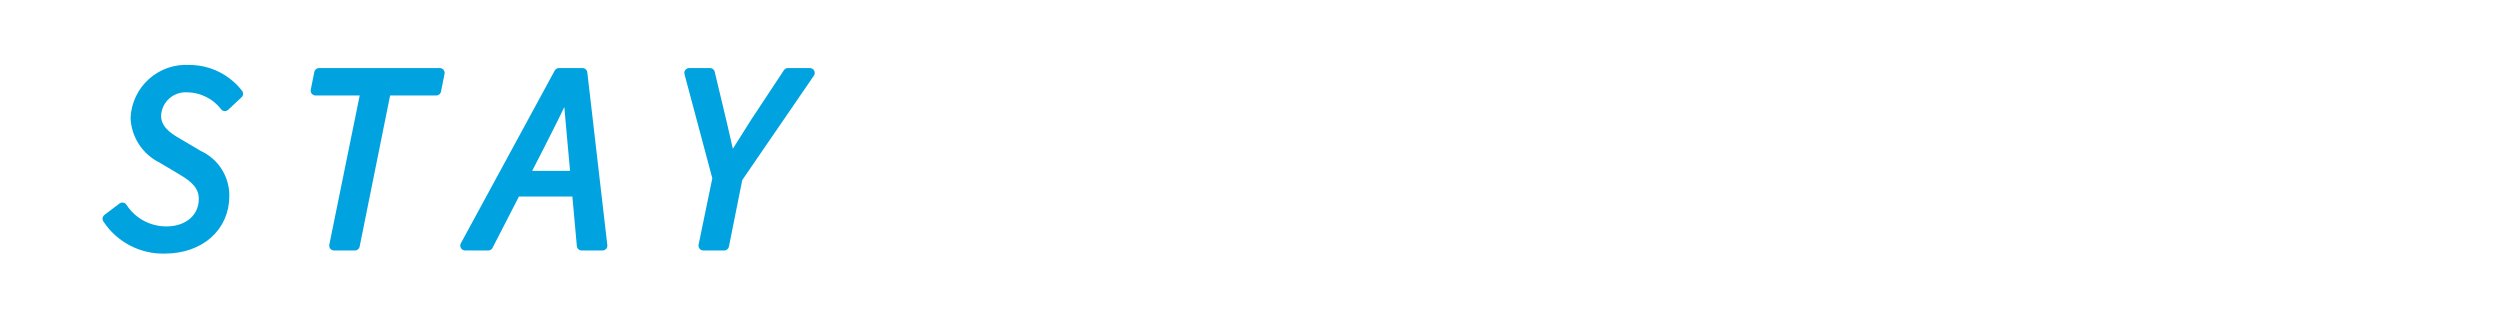
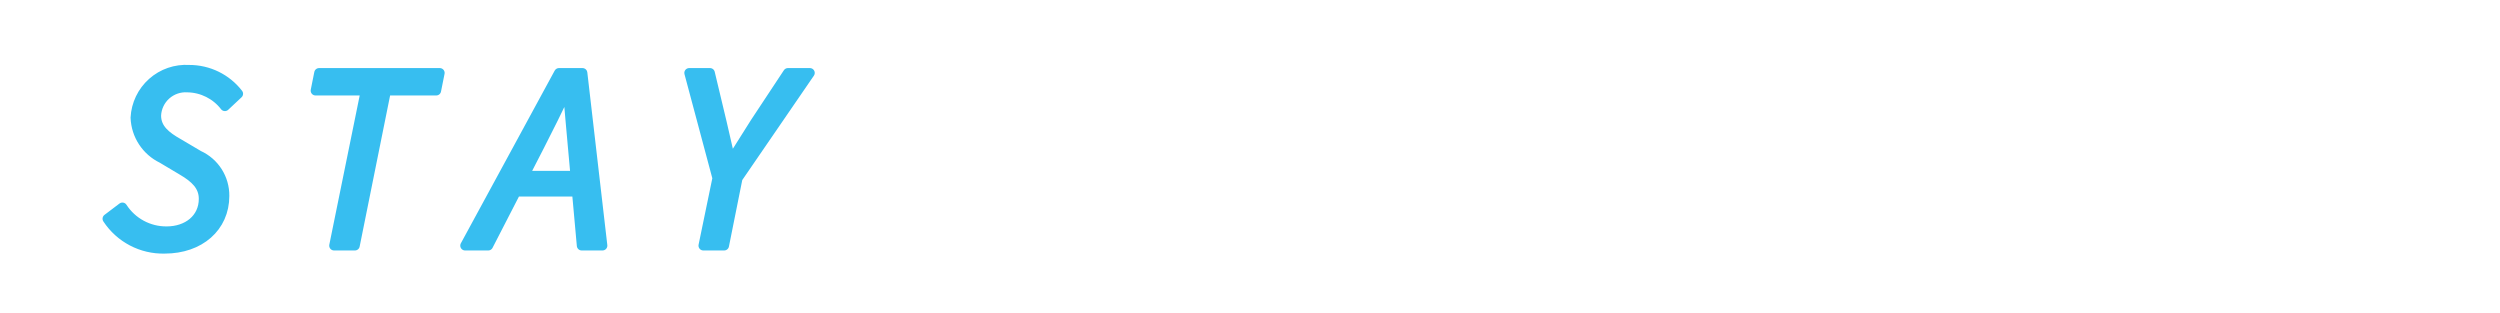
<svg xmlns="http://www.w3.org/2000/svg" viewBox="0 0 240 30">
  <defs>
-     <style>.cls-1{fill:#00a3df;stroke:#00a3df;stroke-linecap:round;stroke-linejoin:round;stroke-width:0.93px;}</style>
+     <style>.cls-1{fill:#37bef0;stroke:#37bef0;stroke-linecap:round;stroke-linejoin:round;stroke-width:0.93px;}</style>
  </defs>
  <g id="レイヤー_1" data-name="レイヤー 1">
    <path class="cls-1" d="M10.31,21l1.44-1.09A5,5,0,0,0,16,22.2c2,0,3.55-1.21,3.55-3.11,0-1.23-.81-2-2.06-2.73l-1.93-1.15A4.53,4.53,0,0,1,13,11.3a4.86,4.86,0,0,1,5.16-4.6A5.93,5.93,0,0,1,22.87,9L21.59,10.2A4.63,4.63,0,0,0,18,8.4a2.82,2.82,0,0,0-3,2.69c0,1.27.93,2,2.14,2.68l1.93,1.14a4.23,4.23,0,0,1,2.48,3.9c0,3-2.38,5.07-5.74,5.07A6.39,6.39,0,0,1,10.31,21Z" />
    <path class="cls-1" d="M35.1,8.7H30.29L30.63,7H42.22l-.34,1.7H37.07l-3,14.88h-2Z" />
    <path class="cls-1" d="M53.66,7h2.26l1.92,16.58h-2l-.86-9.52c-.15-1.76-.33-3.51-.46-5.4h-.1c-.88,1.91-1.72,3.58-2.65,5.4l-4.9,9.52H44.65Zm-4.59,9.87h7.28L56,18.4H48.68Z" />
    <path class="cls-1" d="M68.86,17.1,66.16,7h2l1.14,4.77c.28,1.23.53,2.34.83,3.61h.08C71,14.14,71.71,13,72.5,11.75L75.64,7h2.11L70.82,17.1l-1.3,6.48h-2Z" />
  </g>
</svg>
